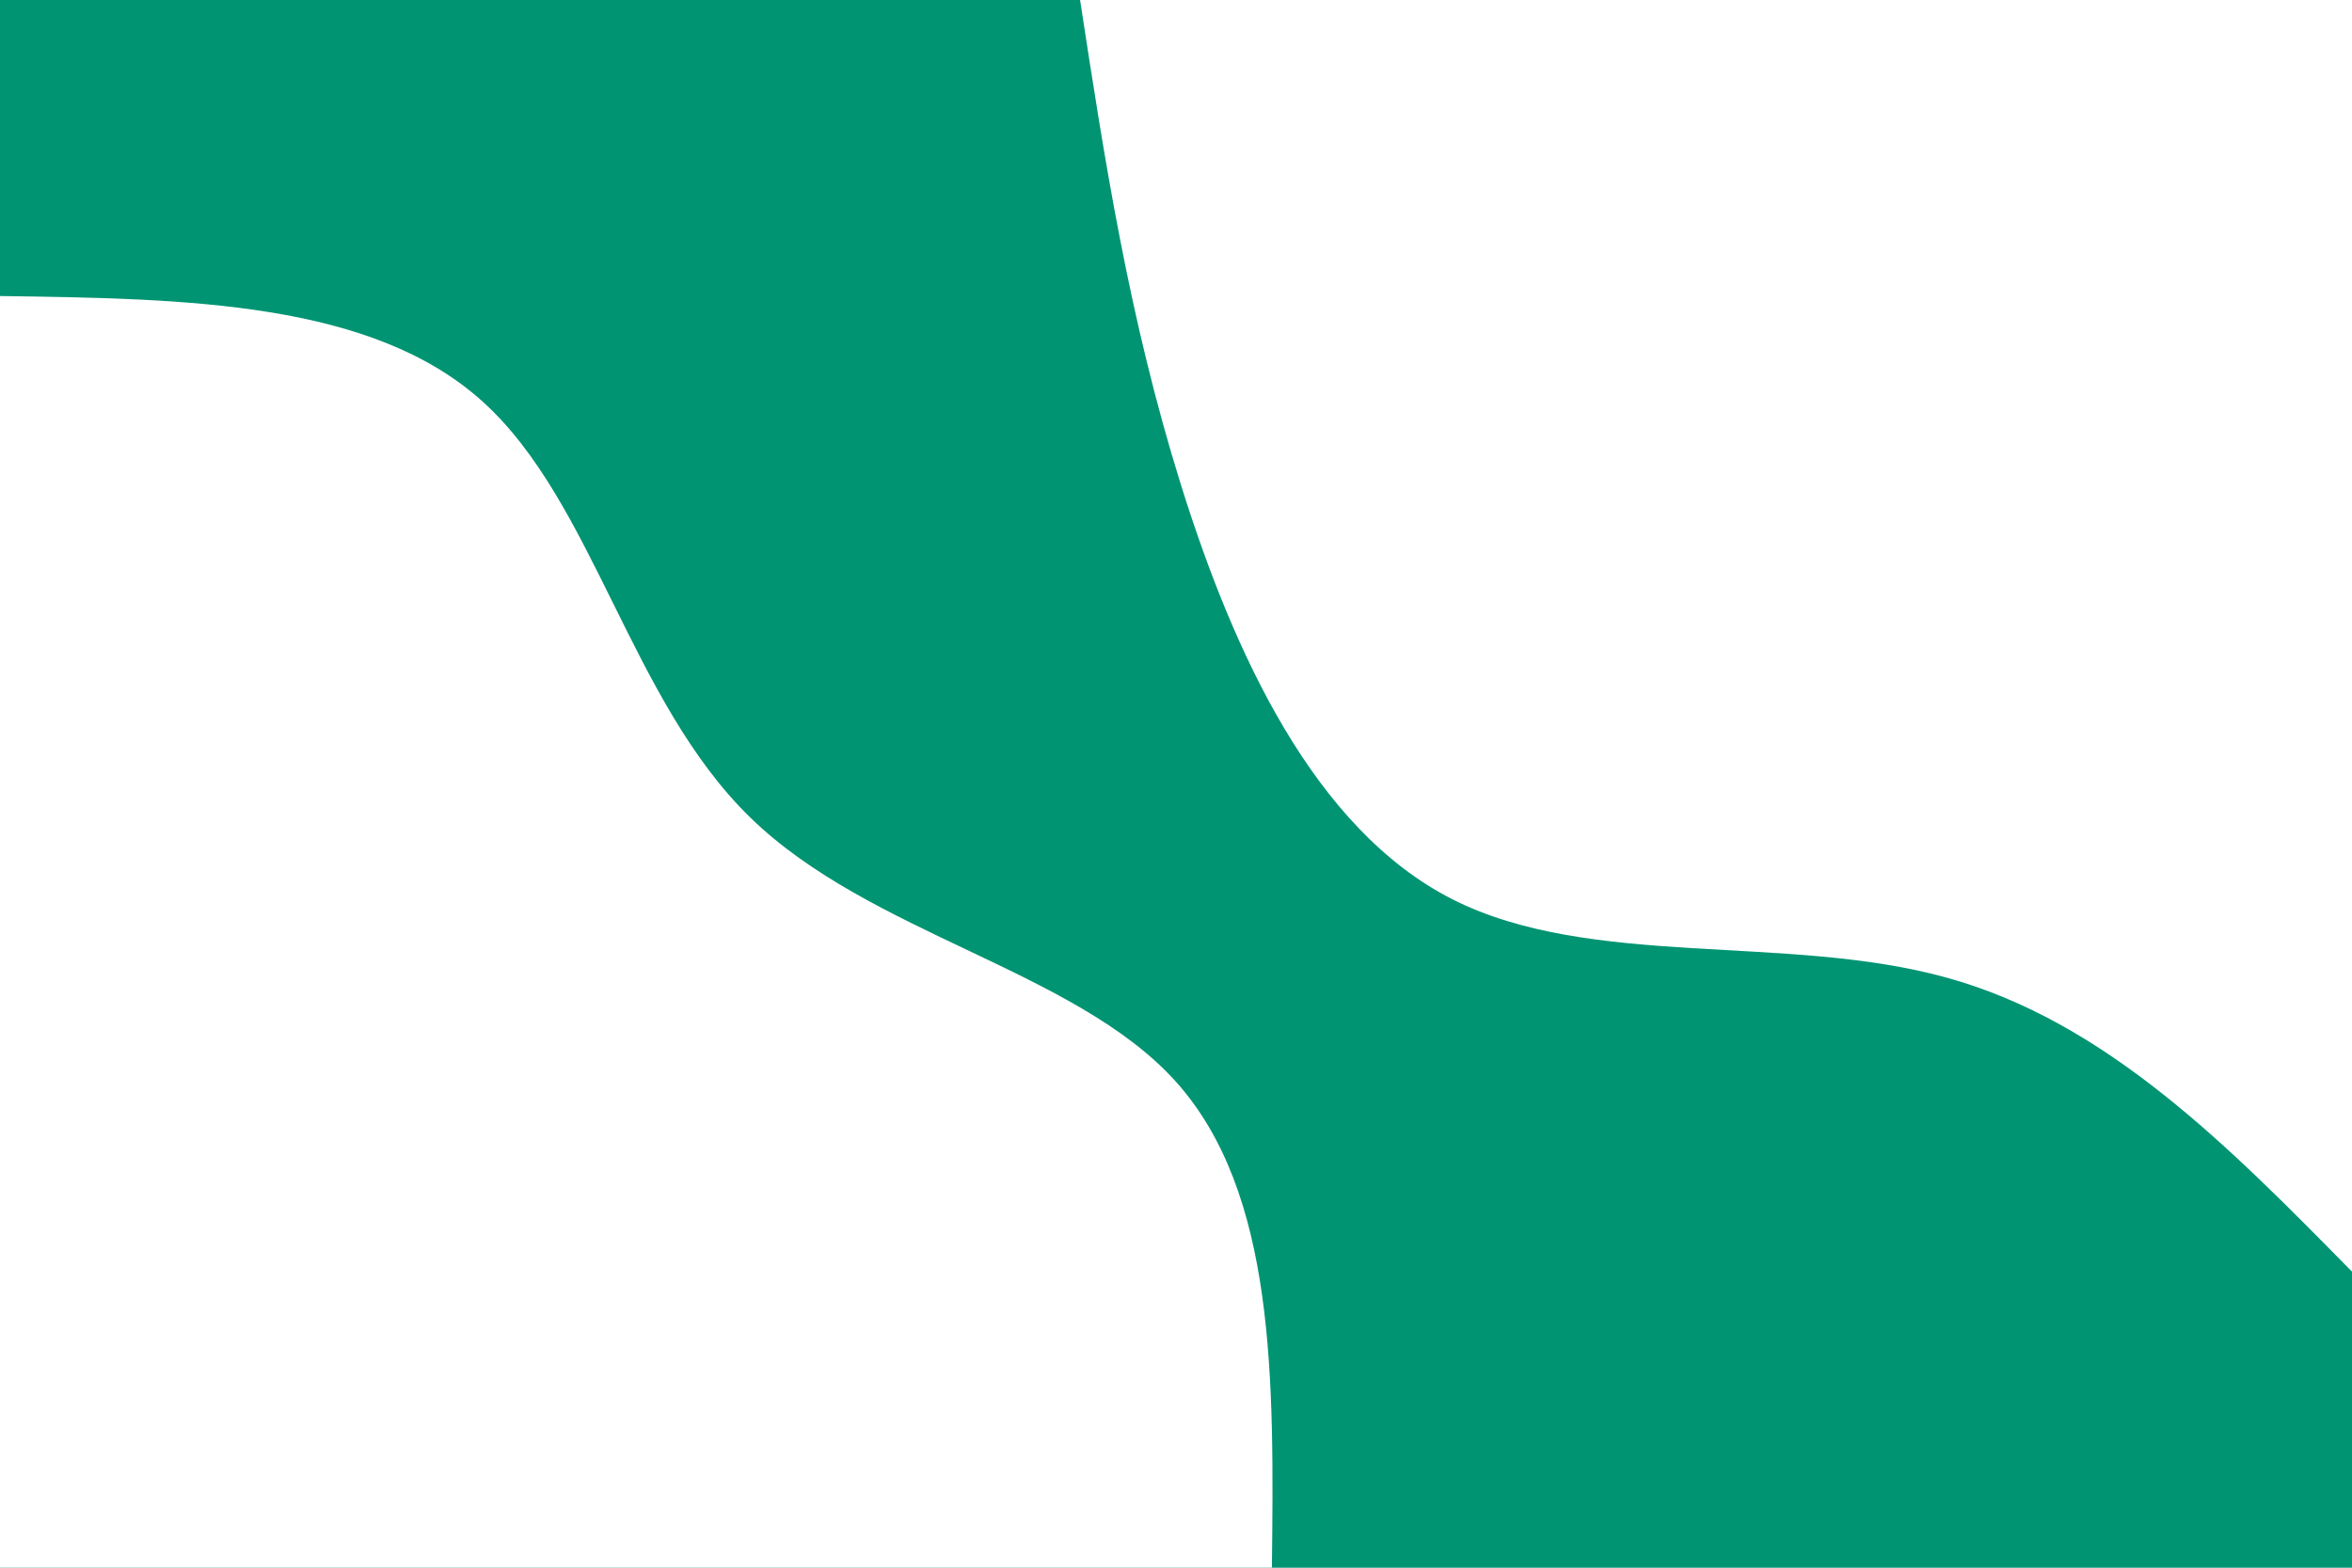
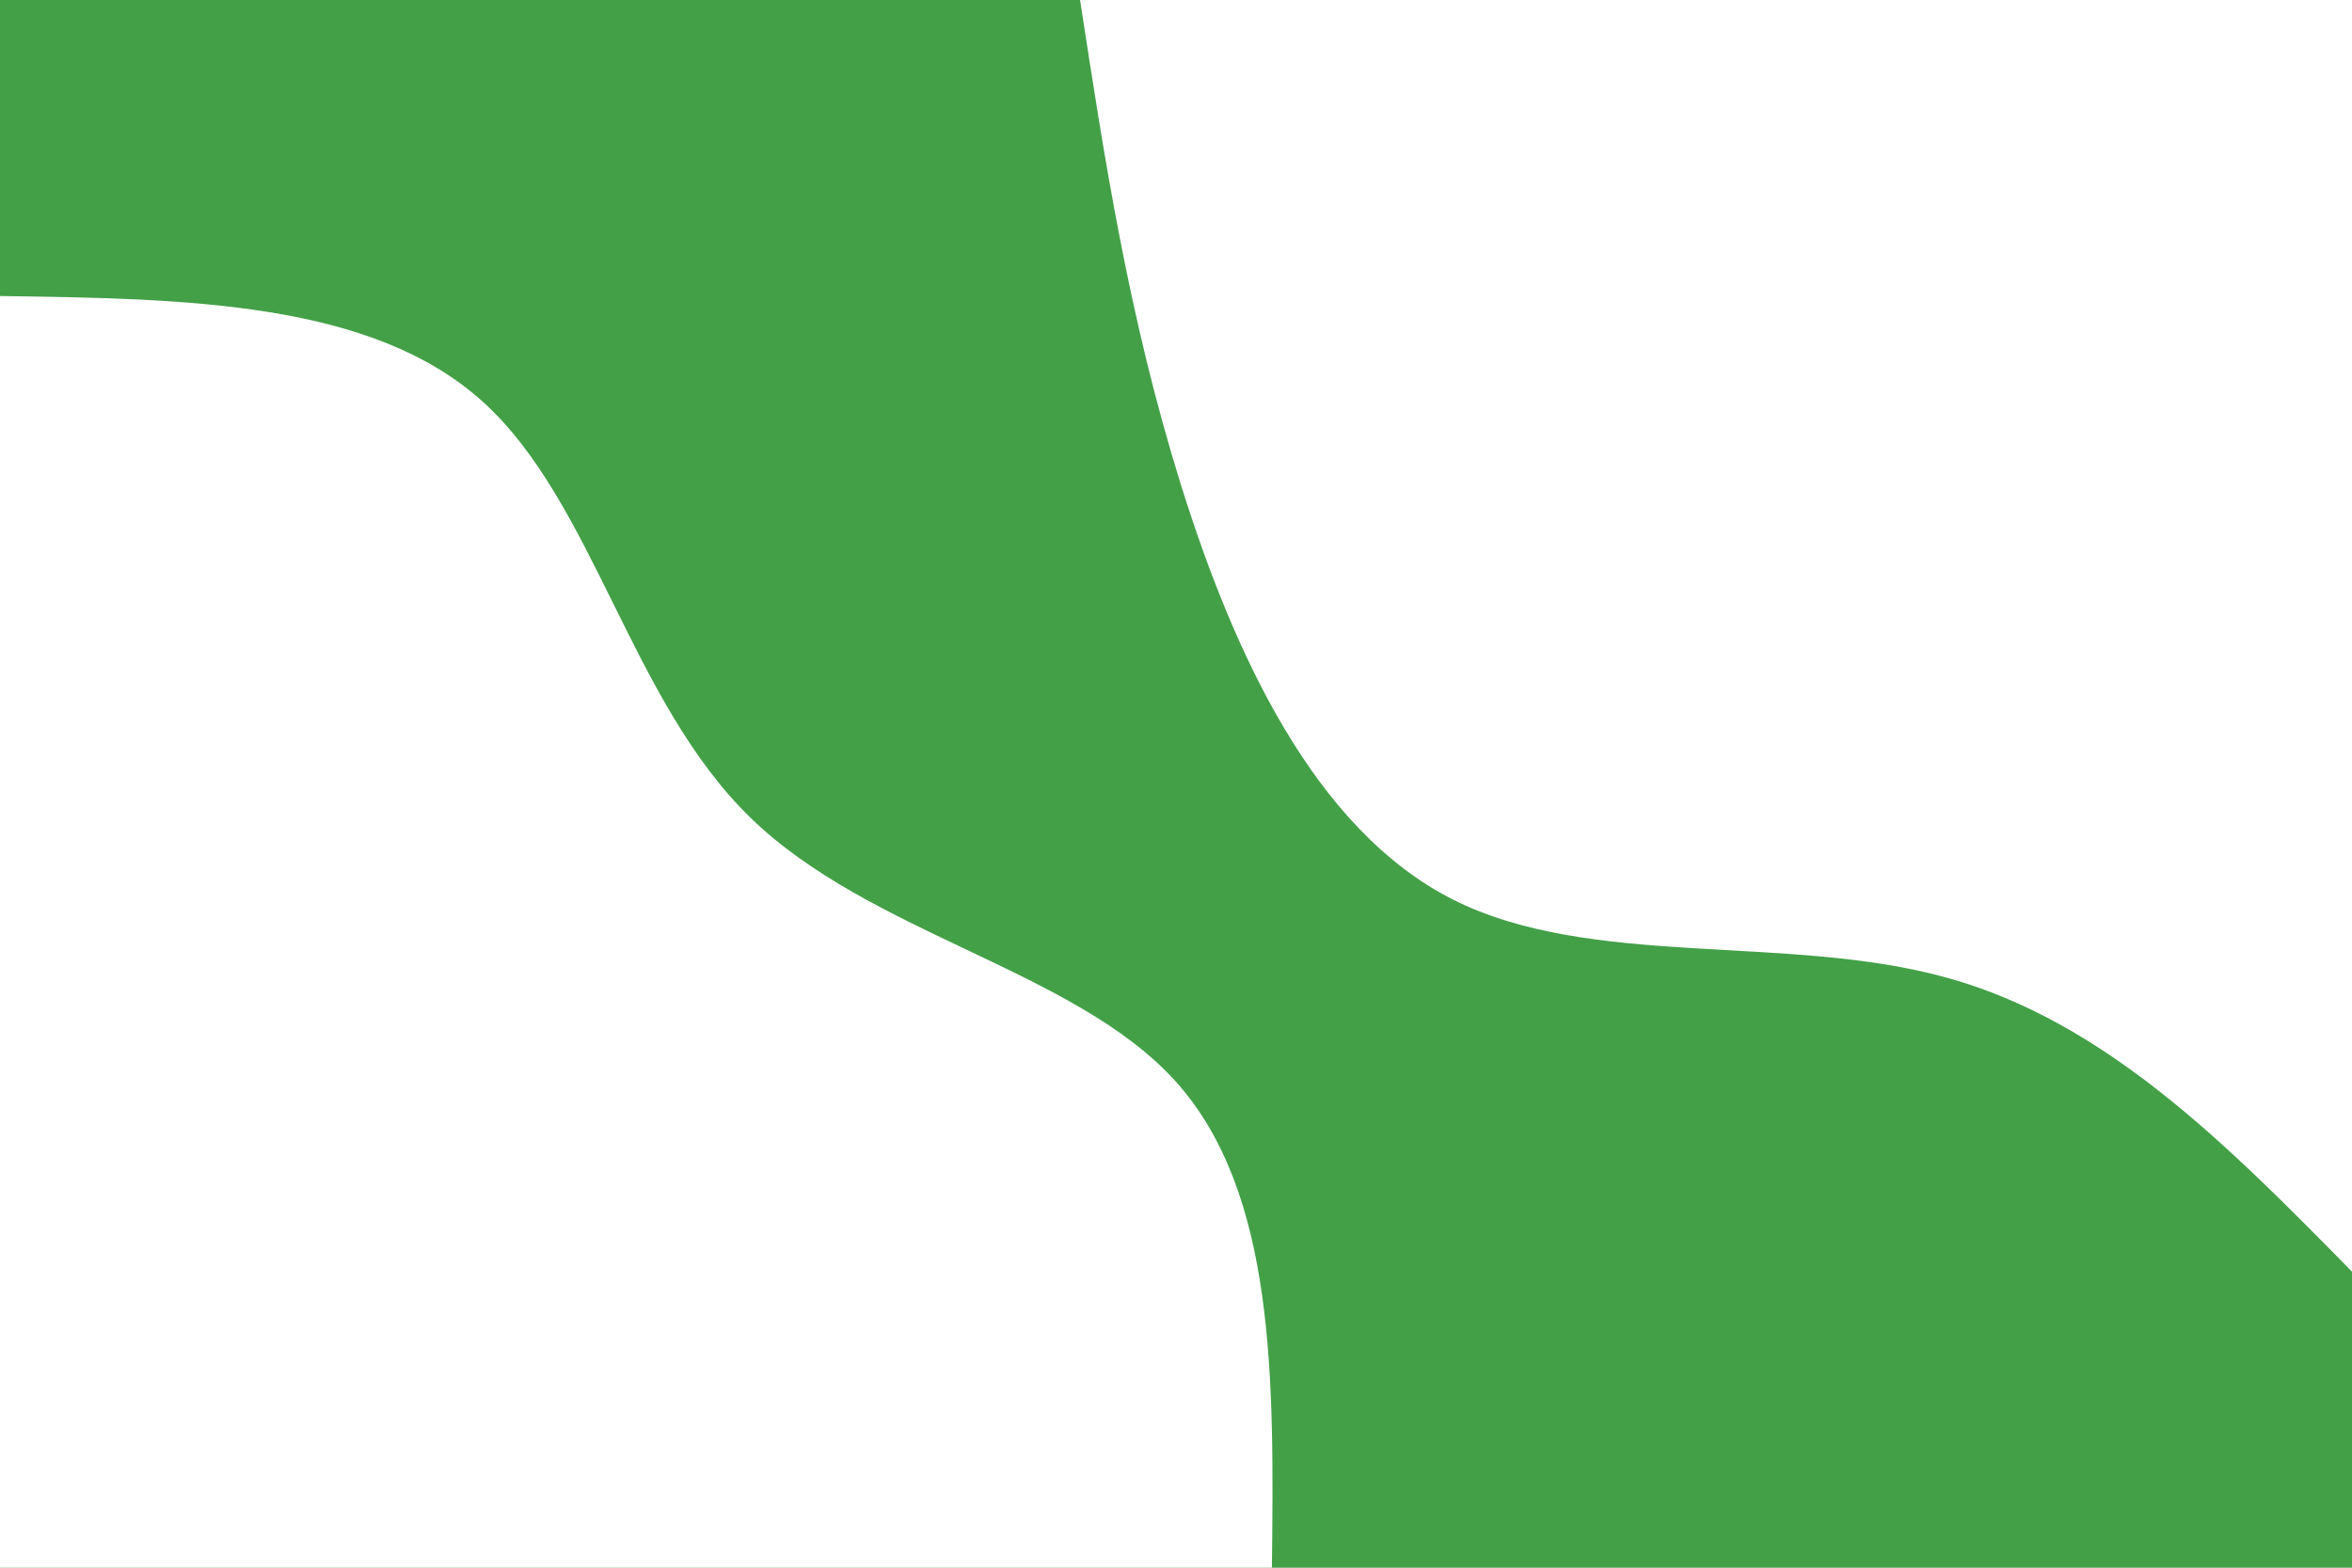
<svg xmlns="http://www.w3.org/2000/svg" id="visual" viewBox="0 0 900 600" width="900" height="600" version="1.1">
-   <rect x="0" y="0" width="900" height="600" fill="#009473" />
+   <rect x="0" y="0" width="900" height="600" fill="#43A047" />
  <defs>
    <linearGradient id="grad1_0" x1="33.3%" y1="0%" x2="100%" y2="100%">
-       <stop offset="20%" stop-color="#009473" stop-opacity="1" />
-       <stop offset="80%" stop-color="#009473" stop-opacity="1" />
+       <stop offset="20%" stop-color="#43A047" stop-opacity="1" />
+       <stop offset="80%" stop-color="#43A047" stop-opacity="1" />
    </linearGradient>
  </defs>
  <defs>
    <linearGradient id="grad2_0" x1="0%" y1="0%" x2="66.7%" y2="100%">
-       <stop offset="20%" stop-color="#009473" stop-opacity="1" />
-       <stop offset="80%" stop-color="#009473" stop-opacity="1" />
+       <stop offset="20%" stop-color="#43A047" stop-opacity="1" />
+       <stop offset="80%" stop-color="#43A047" stop-opacity="1" />
    </linearGradient>
  </defs>
  <g transform="translate(900, 0)">
    <path d="M0 486.7C-47 438.9 -93.9 391.1 -155 374.2C-216 357.2 -291.2 371 -344.2 344.2C-397.2 317.3 -428 249.8 -448.1 185.6C-468.1 121.5 -477.4 60.7 -486.7 0L0 0Z" fill="#FFFFFF" />
  </g>
  <g transform="translate(0, 600)">
    <path d="M0 -486.7C71.2 -485.7 142.3 -484.7 184.8 -446.2C227.3 -407.7 241.2 -331.8 287.1 -287.1C333 -242.4 411.1 -228.9 449.7 -186.3C488.3 -143.6 487.5 -71.8 486.7 0L0 0Z" fill="#FFFFFF" />
  </g>
</svg>
